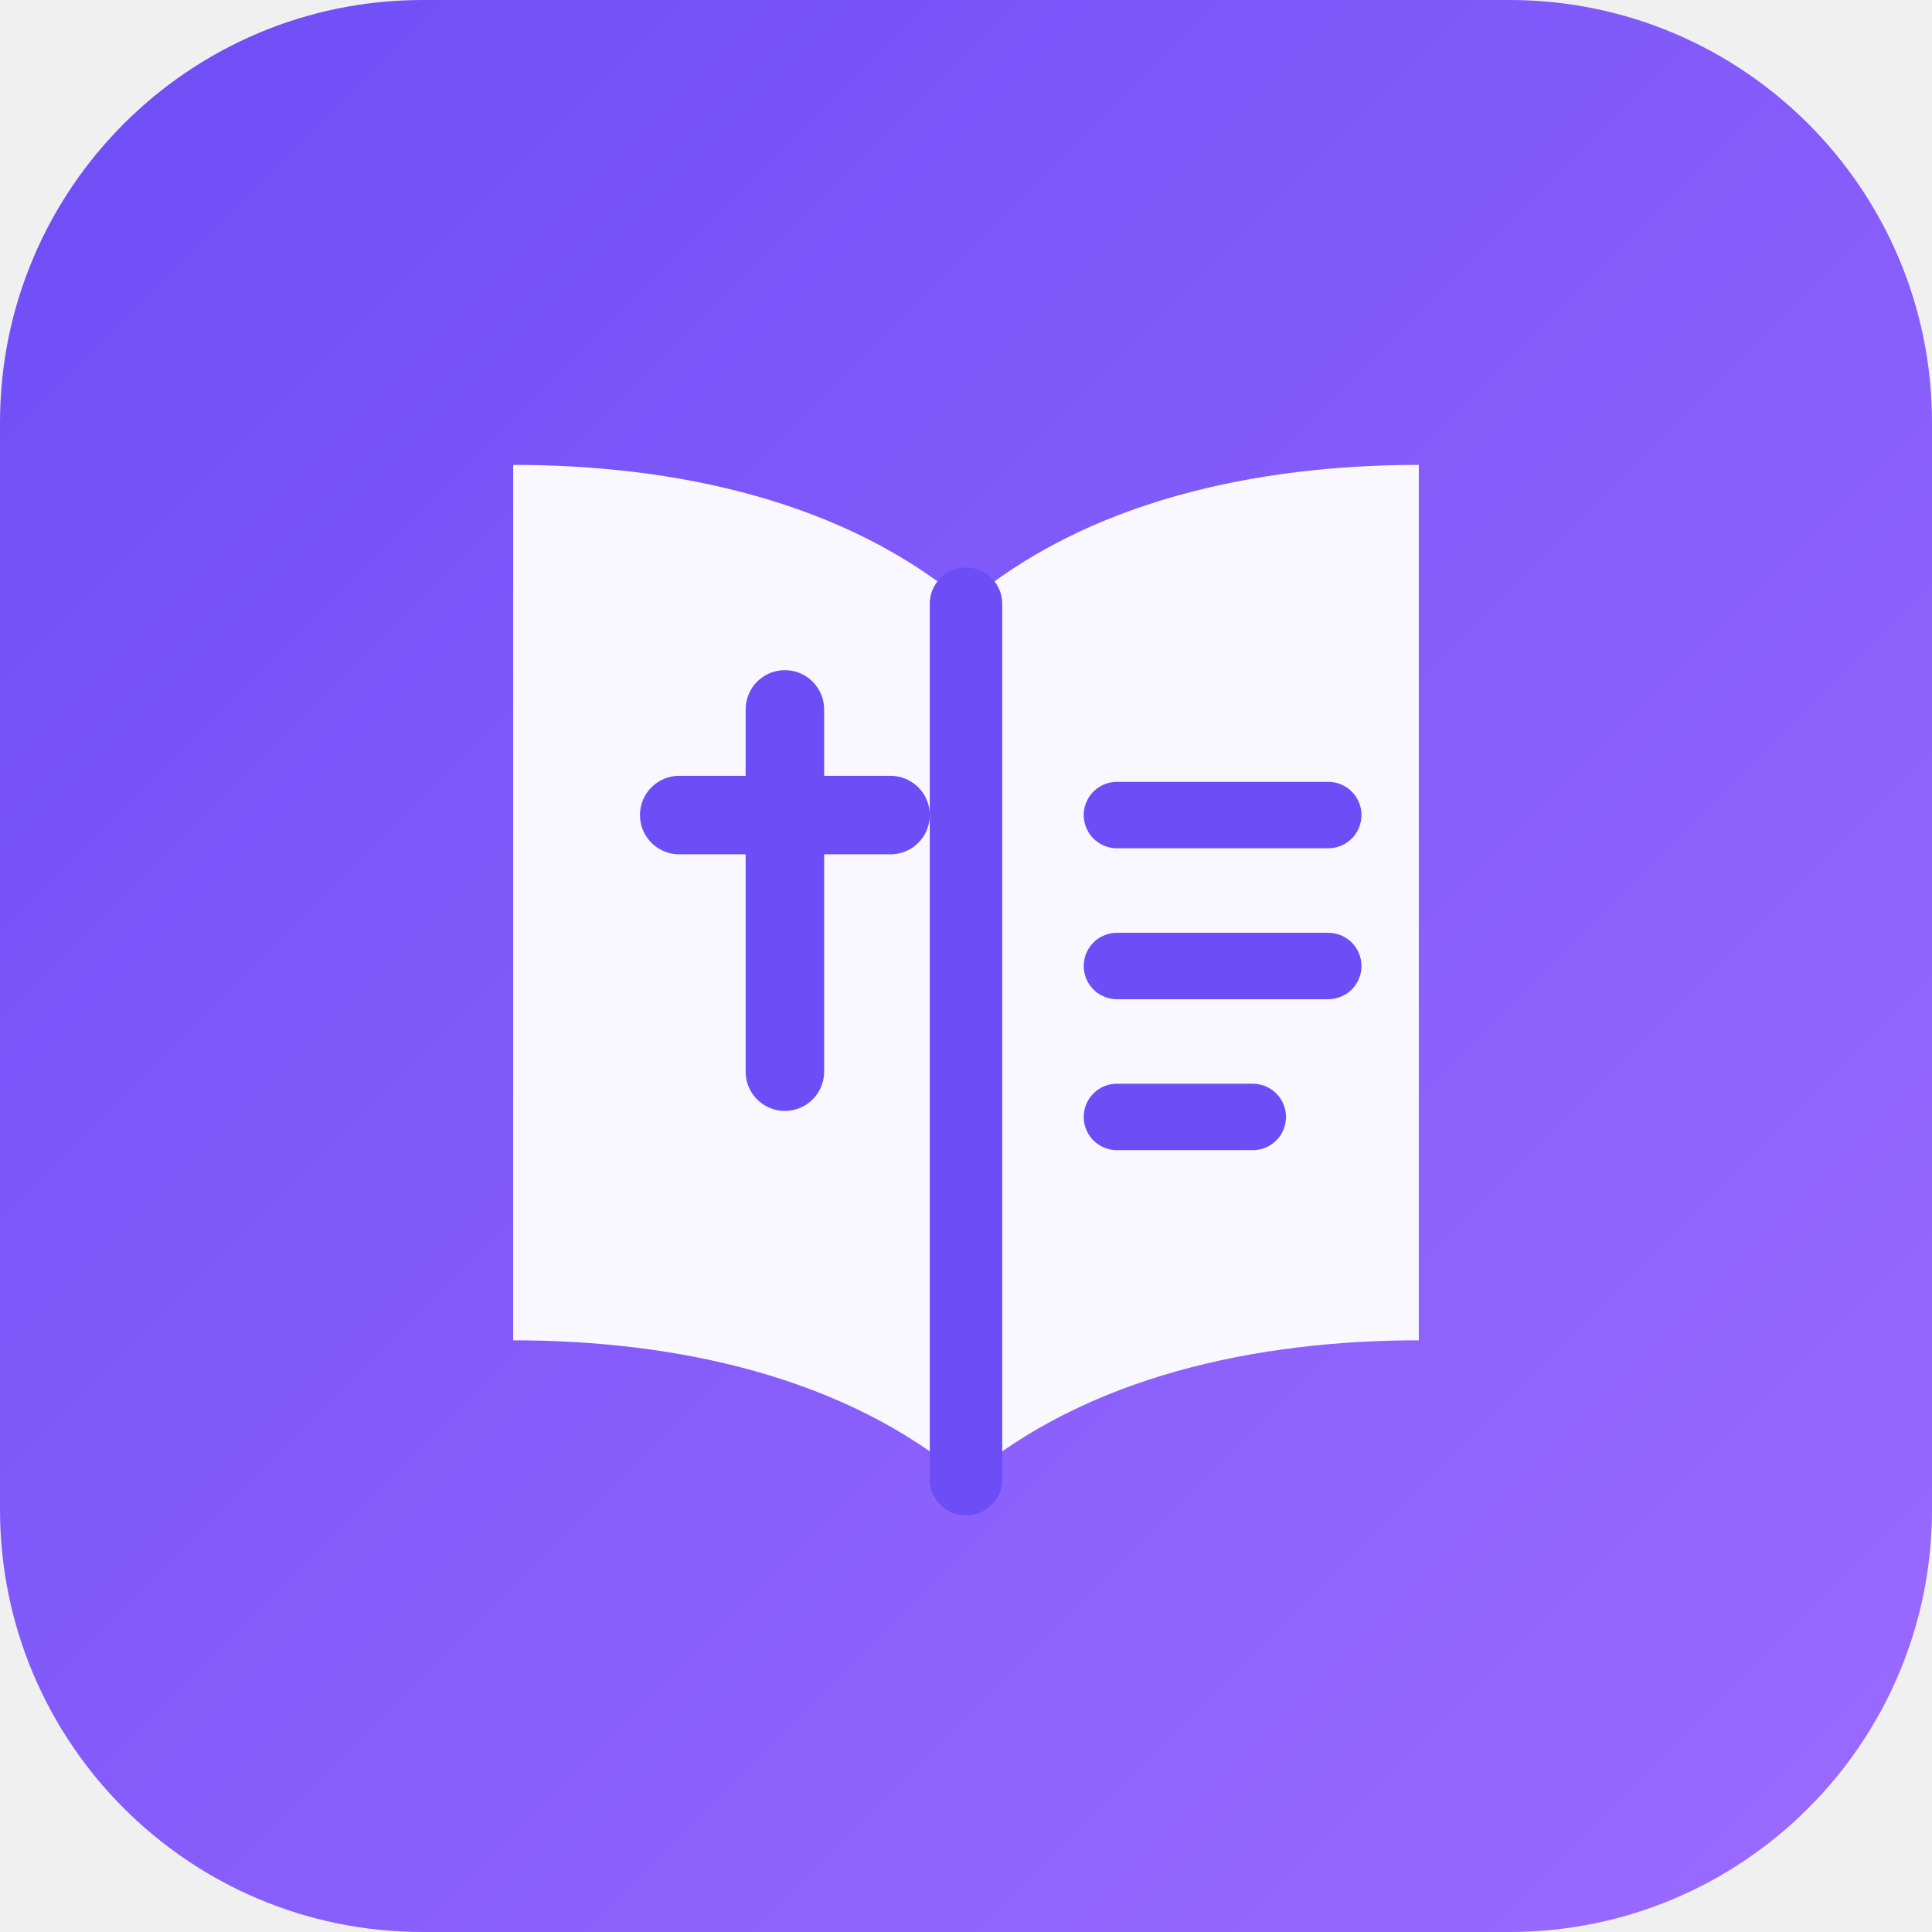
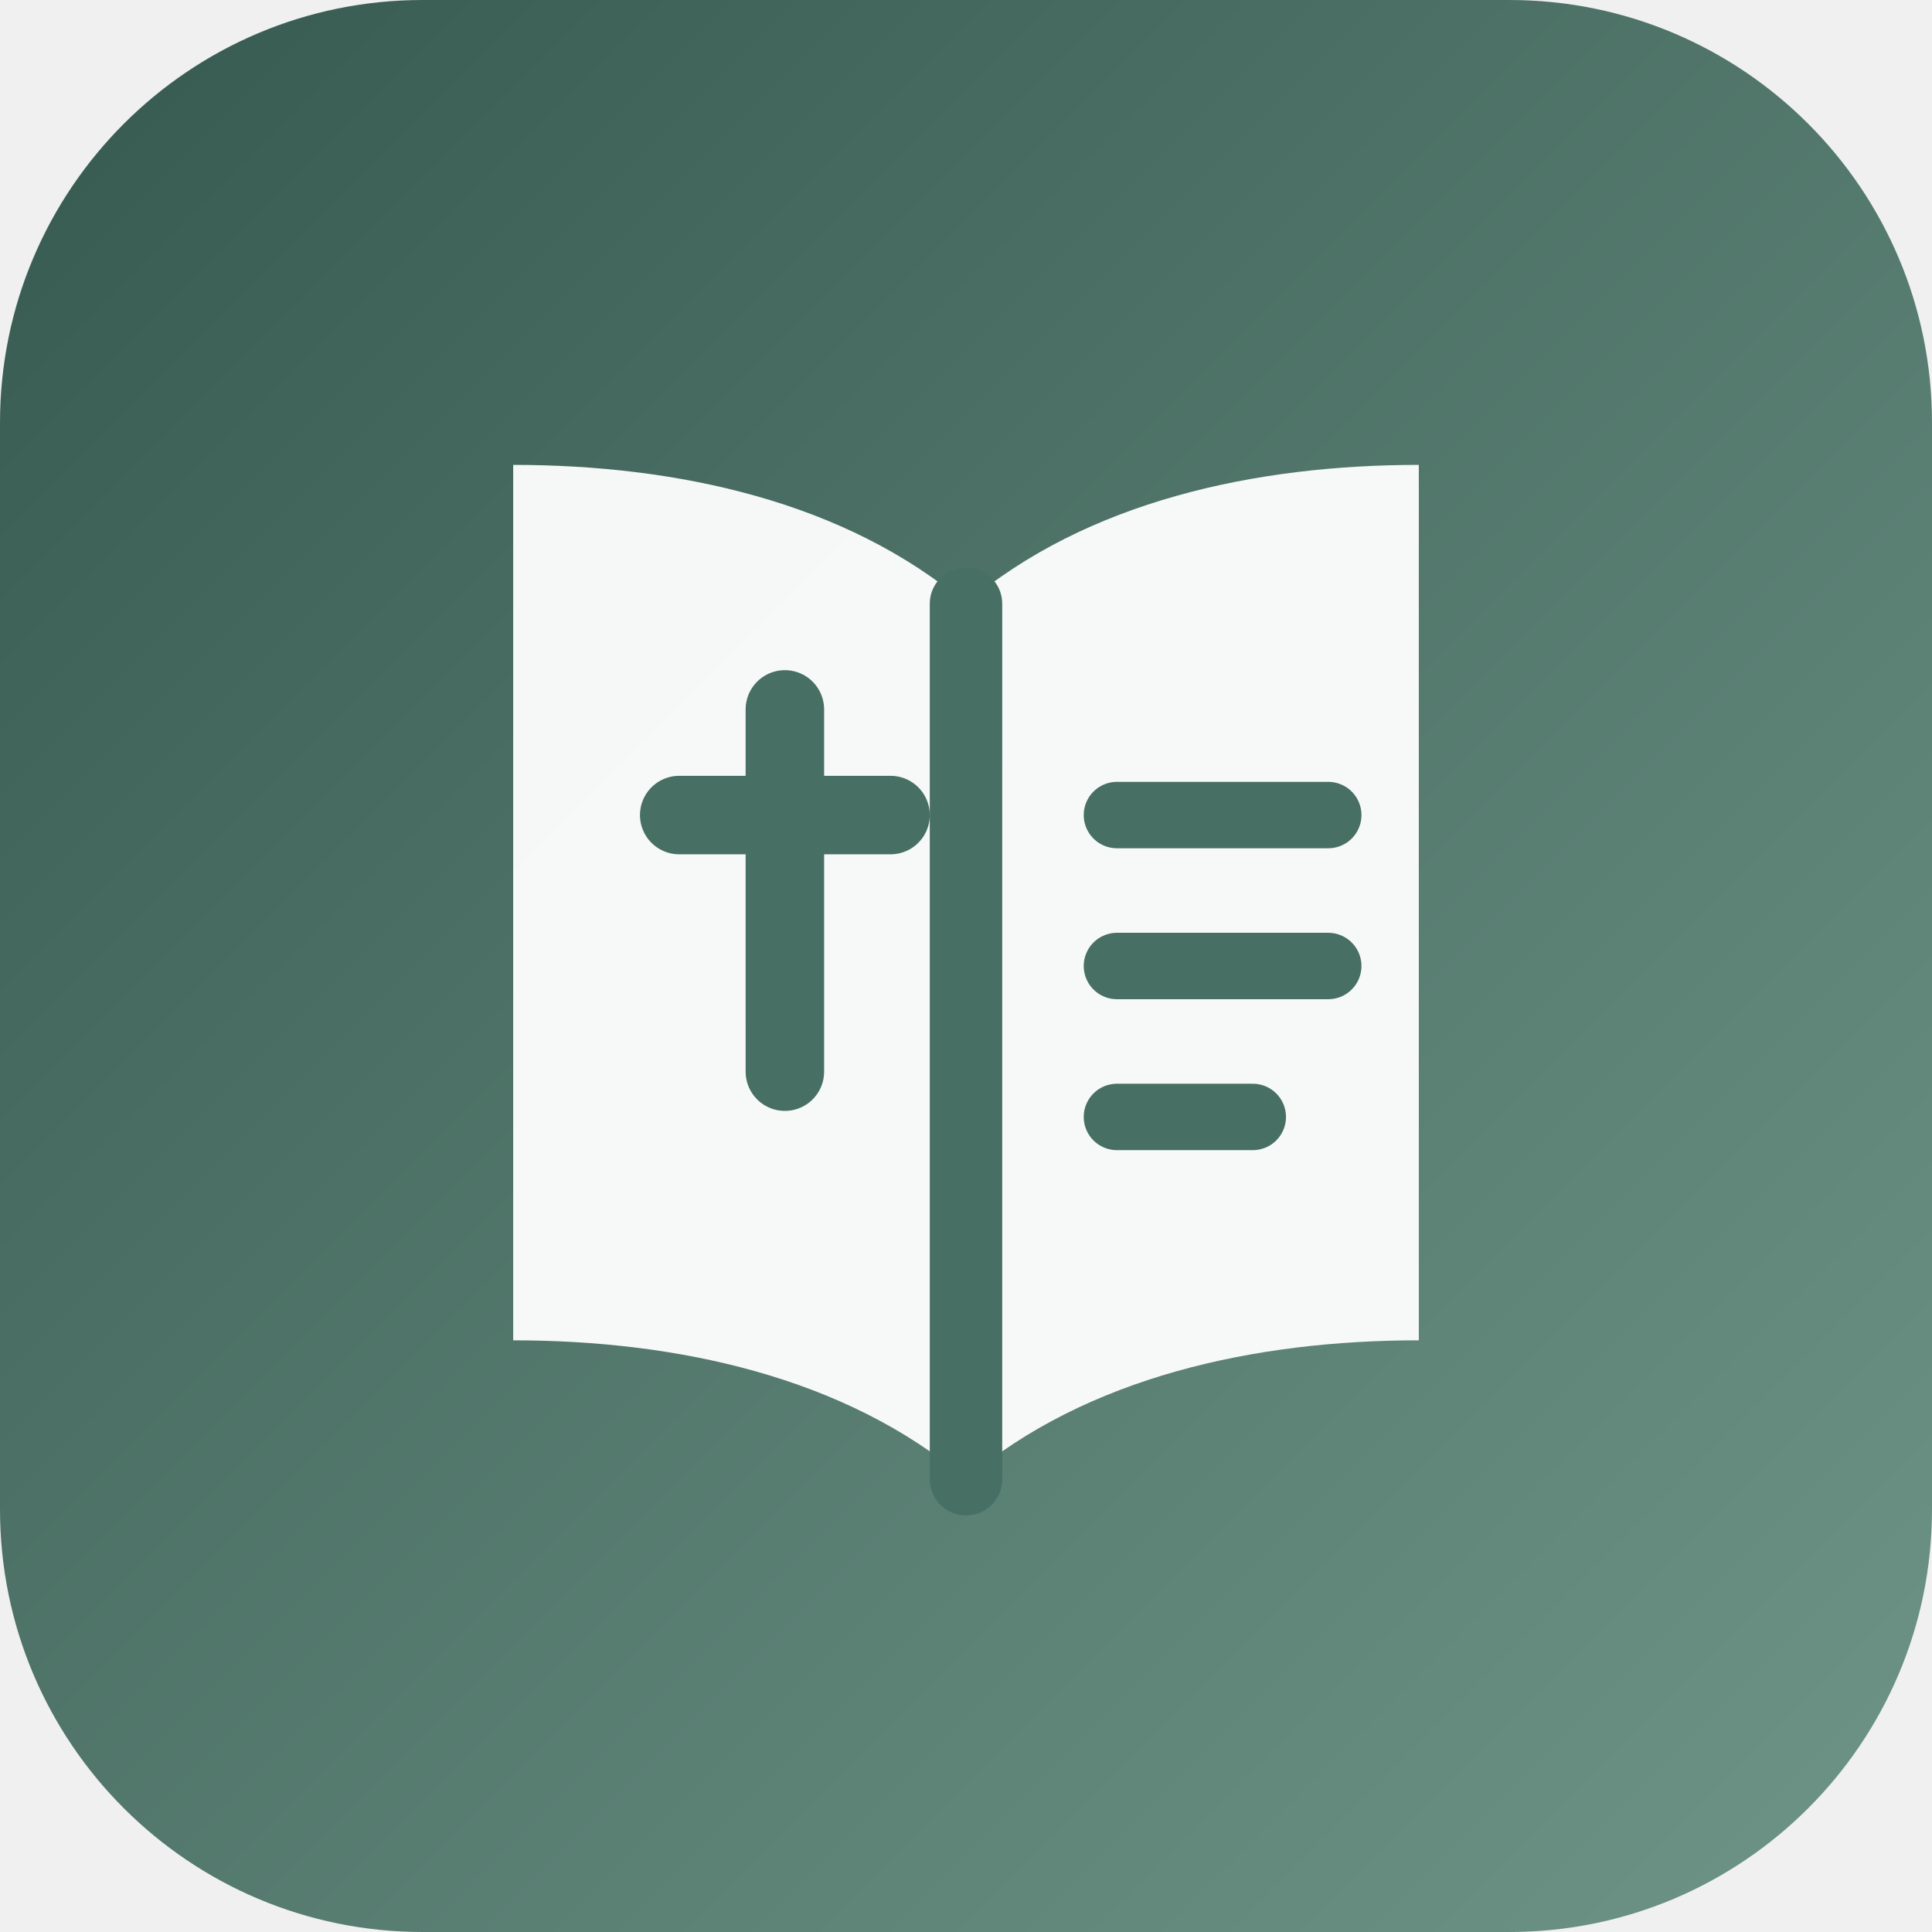
<svg xmlns="http://www.w3.org/2000/svg" viewBox="0 0 64 64">
  <defs>
    <linearGradient id="g" x1="0" y1="0" x2="1" y2="1">
-       <stop offset="0" stop-color="#6d4df6" />
-       <stop offset="1" stop-color="#9c6bff" />
+       <stop offset="0" stop-color="#36594f" />
+       <stop offset="1" stop-color="#6f9588" />
    </linearGradient>
  </defs>
  <rect width="64" height="64" rx="14" fill="url(#g)" />
  <path d="M32 20c-4-3.4-9.6-4.6-15-4.6v29c5.4 0 11 1.2 15 4.6 4-3.4 9.6-4.6 15-4.6v-29c-5.4 0-11 1.2-15 4.6z" fill="#fff" fill-opacity=".95" />
-   <path d="M32 20v29" stroke="#6d4df6" stroke-width="2.4" stroke-linecap="round" />
-   <path d="M22.5 27h7M26 23.5v12" stroke="#6d4df6" stroke-width="2.6" stroke-linecap="round" />
-   <path d="M37 27h7M37 32h7M37 37h4.5" stroke="#6d4df6" stroke-width="2.2" stroke-linecap="round" />
+   <path d="M32 20v29" stroke="#486f63" stroke-width="2.4" stroke-linecap="round" />
+   <path d="M22.5 27h7M26 23.5v12" stroke="#486f63" stroke-width="2.6" stroke-linecap="round" />
+   <path d="M37 27h7M37 32h7M37 37h4.5" stroke="#486f63" stroke-width="2.2" stroke-linecap="round" />
</svg>
